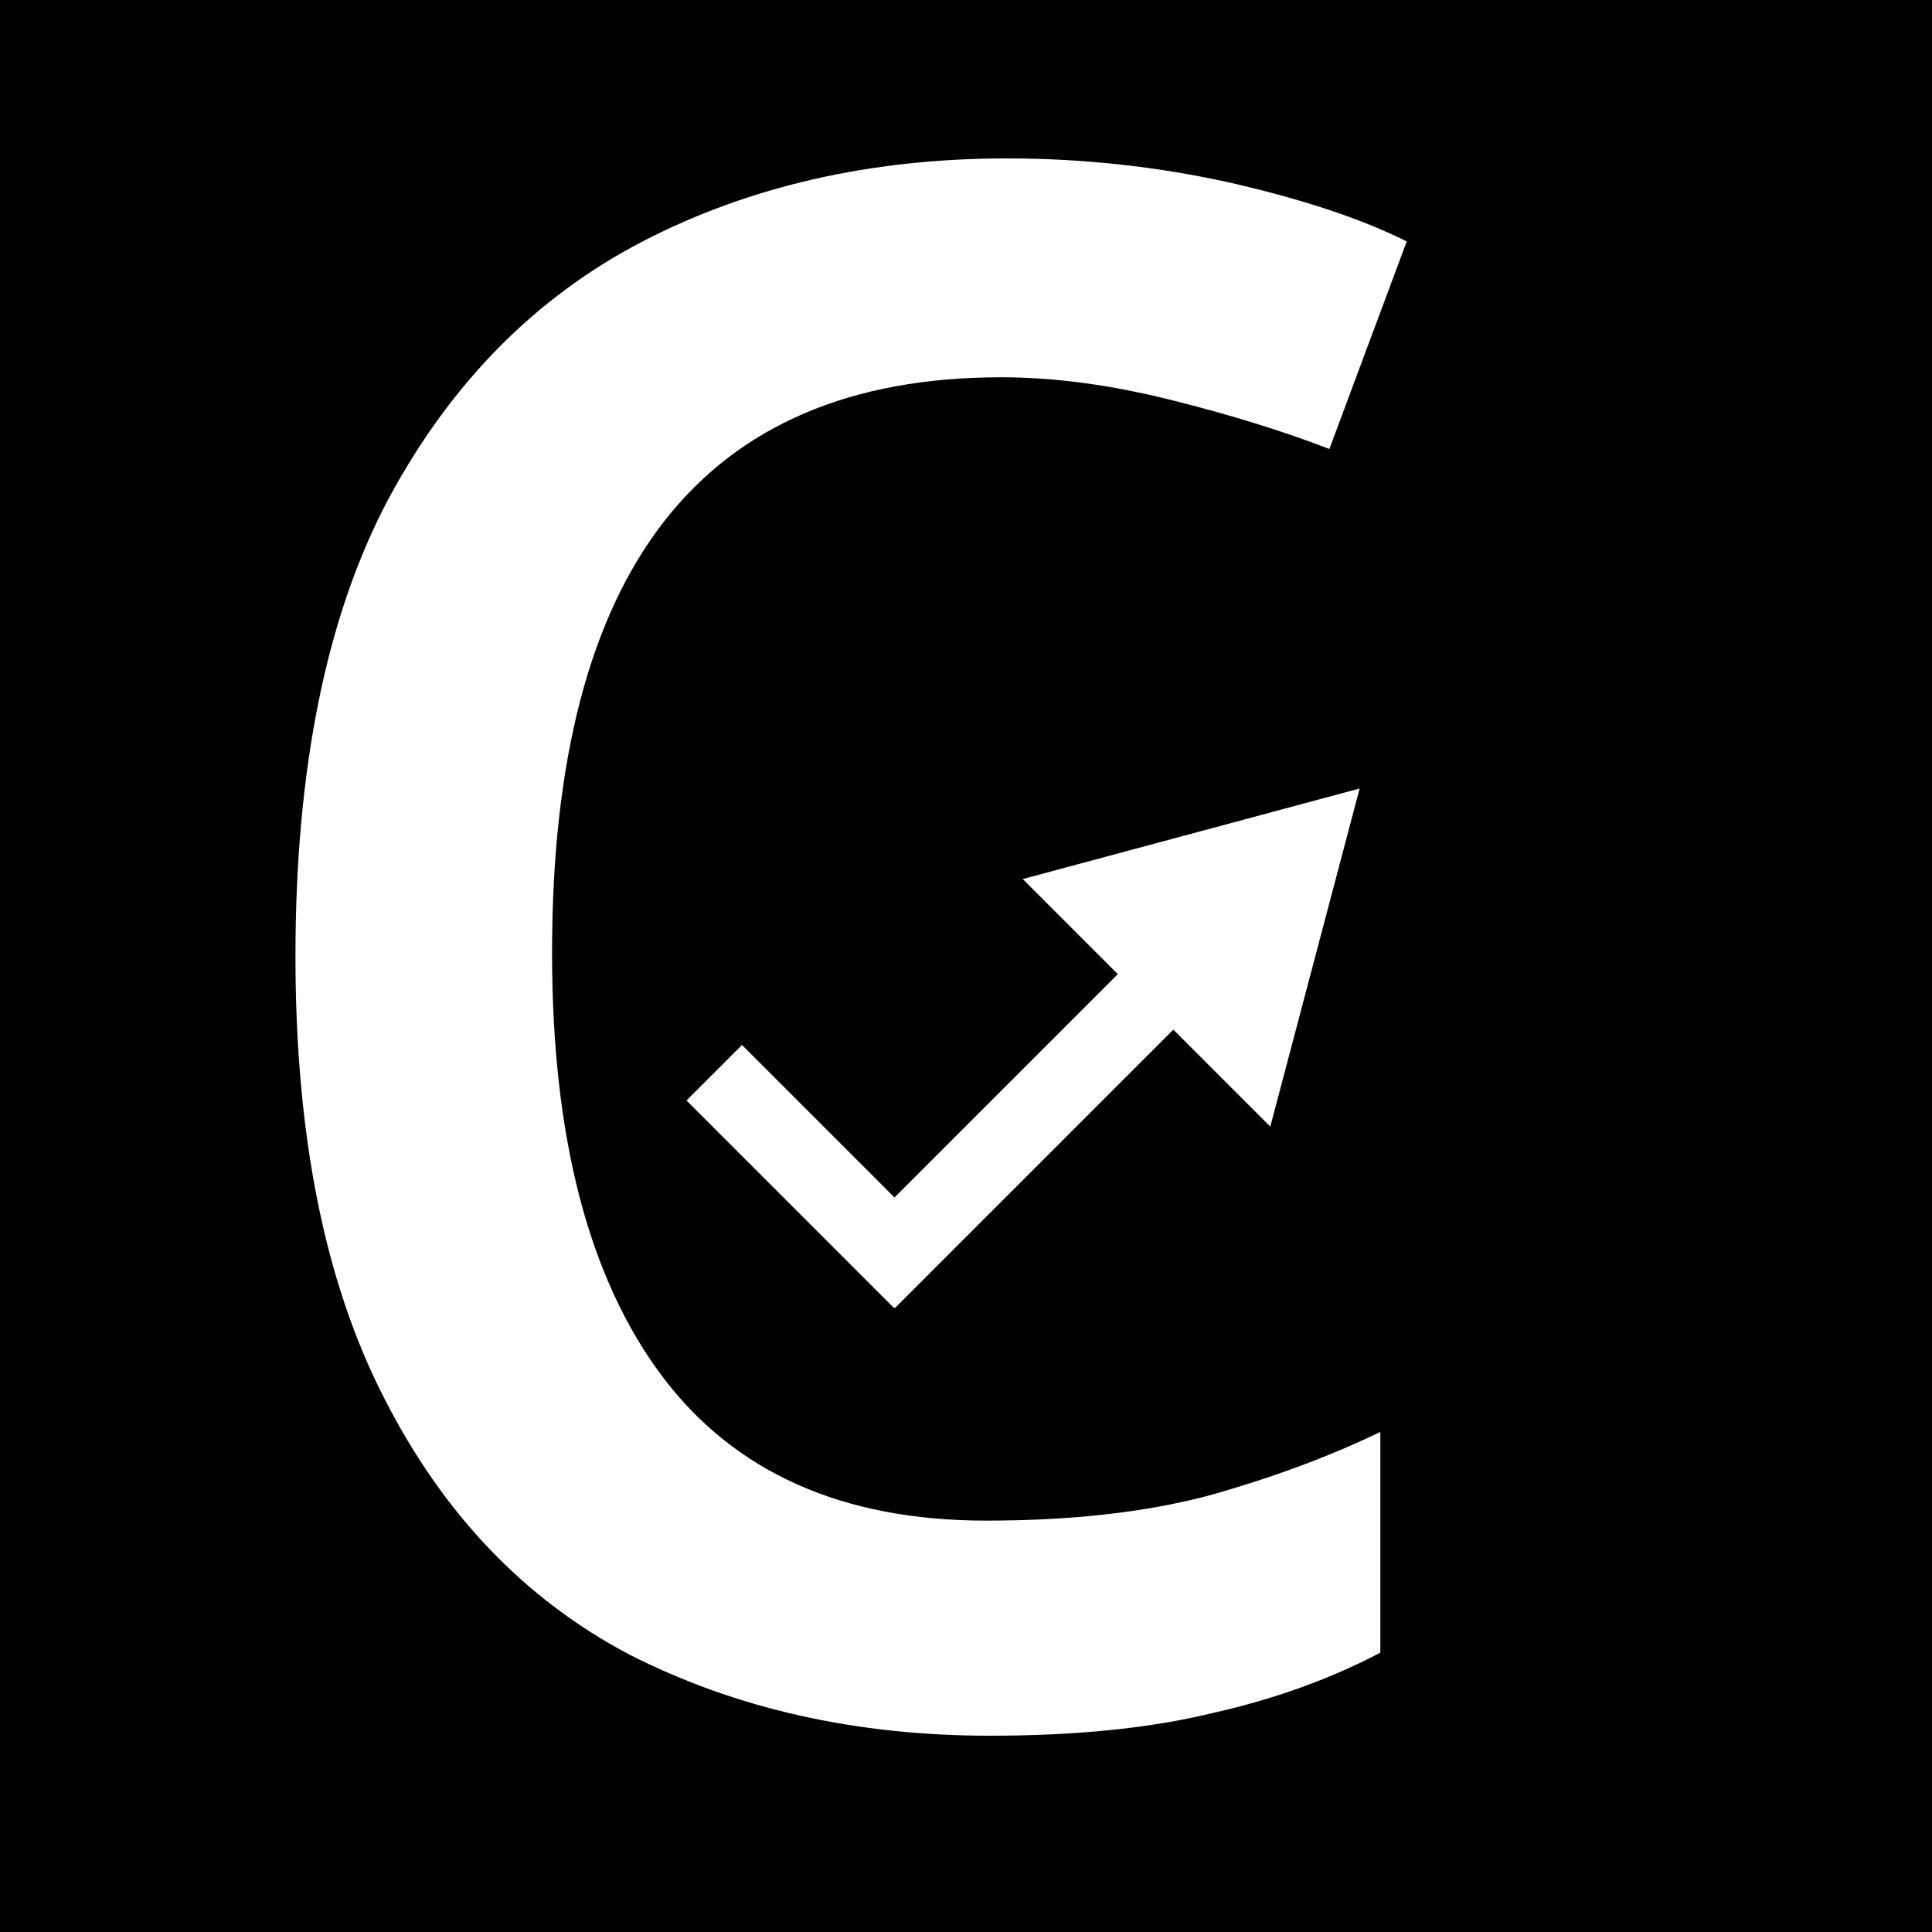
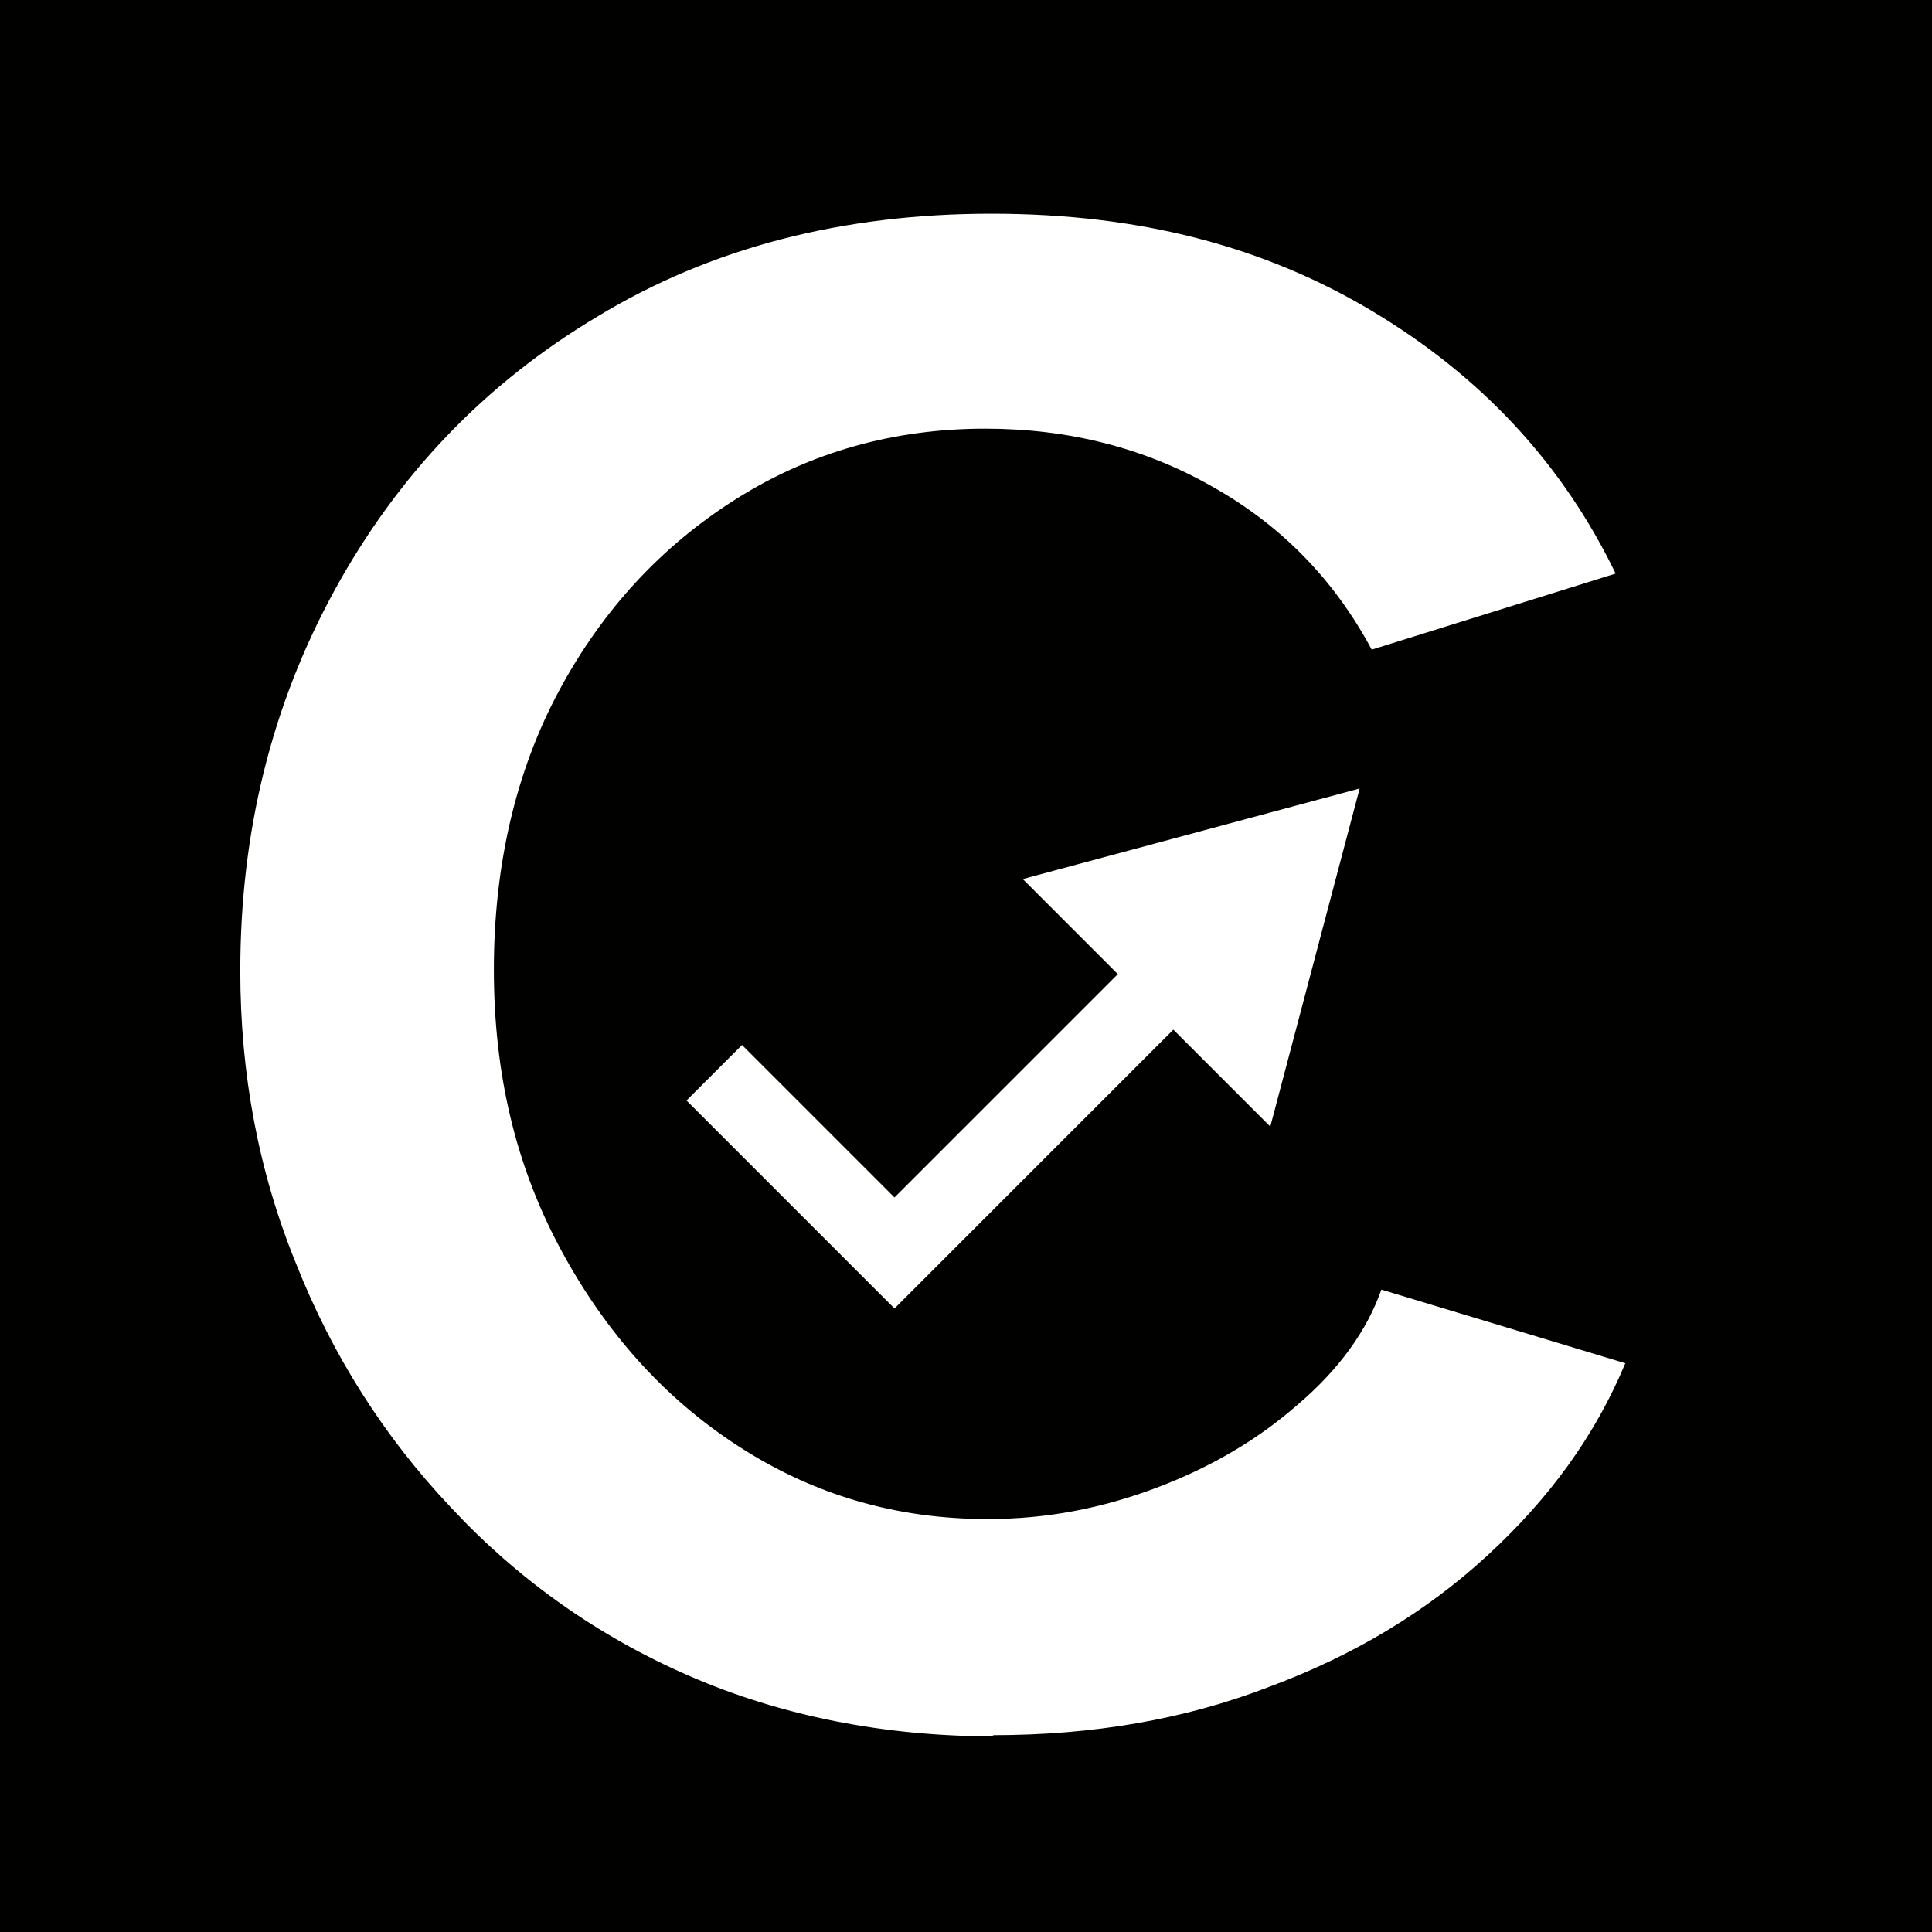
<svg xmlns="http://www.w3.org/2000/svg" id="Ebene_1" data-name="Ebene 1" viewBox="0 0 16 16">
  <defs>
    <style>
      .cls-1 {
-         letter-spacing: -.01em;
-       }
- 
-       .cls-1, .cls-2, .cls-3, .cls-4 {
-         font-family: Raleway-Bold, Raleway;
-       }
- 
-       .cls-5 {
-         font-size: 23.49px;
-       }
- 
-       .cls-5, .cls-6 {
-         font-family: RalewayRoman-Medium, Raleway;
-         font-variation-settings: 'wght' 500;
-       }
- 
-       .cls-5, .cls-7 {
-         fill: #fff;
-       }
- 
-       .cls-8, .cls-9 {
        fill: #010200;
      }

      .cls-2 {
-         letter-spacing: 0em;
-       }
- 
-       .cls-4 {
-         letter-spacing: -.02em;
-       }
- 
-       .cls-9 {
-         font-size: 23.35px;
+         fill: #fff;
      }
    </style>
  </defs>
-   <rect class="cls-8" x="-.31" y="-.5" width="16.83" height="16.92" />
-   <text class="cls-9" transform="translate(-26.83 33.57)">
-     <tspan class="cls-6" x="0" y="0">c</tspan>
-     <tspan class="cls-2" x="12.93" y="0">r</tspan>
-     <tspan class="cls-1" x="21.81" y="0">a</tspan>
-     <tspan class="cls-4" x="34.9" y="0">y</tspan>
-     <tspan class="cls-3" x="47.32" y="0">g</tspan>
-   </text>
+   <rect class="cls-1" x="-.31" y="-.5" width="16.83" height="16.92" />
  <g>
-     <text class="cls-5" transform="translate(1.15 14.14)">
-       <tspan x="0" y="0">c</tspan>
-     </text>
+     <path class="cls-2" d="M8.24,14.38c-.92,0-1.77-.17-2.53-.5s-1.42-.8-1.97-1.39c-.56-.59-.99-1.27-1.29-2.03-.31-.76-.46-1.57-.46-2.42,0-1.15,.26-2.2,.78-3.15,.52-.95,1.24-1.71,2.18-2.27,.94-.57,2.03-.85,3.26-.85s2.26,.27,3.16,.81,1.57,1.26,2.01,2.17l-2.02,.63c-.31-.58-.75-1.03-1.32-1.35-.56-.32-1.19-.48-1.88-.48-.75,0-1.44,.19-2.06,.58-.62,.39-1.11,.92-1.47,1.59-.36,.67-.54,1.45-.54,2.31s.18,1.62,.55,2.31,.86,1.24,1.48,1.64c.62,.4,1.3,.6,2.06,.6,.49,0,.95-.09,1.4-.26,.45-.17,.84-.4,1.17-.69,.34-.29,.57-.61,.69-.95l2.02,.61c-.25,.6-.63,1.12-1.14,1.59s-1.11,.83-1.81,1.09c-.7,.27-1.46,.4-2.29,.4Z" />
    <g>
-       <rect class="cls-7" x="6.45" y="8.52" width=".65" height="2.43" transform="translate(-4.9 7.65) rotate(-45)" />
-       <rect class="cls-7" x="8.44" y="6.76" width=".65" height="4.49" transform="translate(8.6 21.58) rotate(-135)" />
-       <polygon class="cls-7" points="11.26 6.53 8.47 7.28 10.52 9.33 11.26 6.53" />
+       <rect class="cls-2" x="6.45" y="8.52" width=".65" height="2.43" transform="translate(-4.9 7.65) rotate(-45)" />
+       <rect class="cls-2" x="8.44" y="6.76" width=".65" height="4.49" transform="translate(8.6 21.58) rotate(-135)" />
+       <polygon class="cls-2" points="11.26 6.53 8.47 7.28 10.52 9.33 11.26 6.53" />
    </g>
  </g>
</svg>
